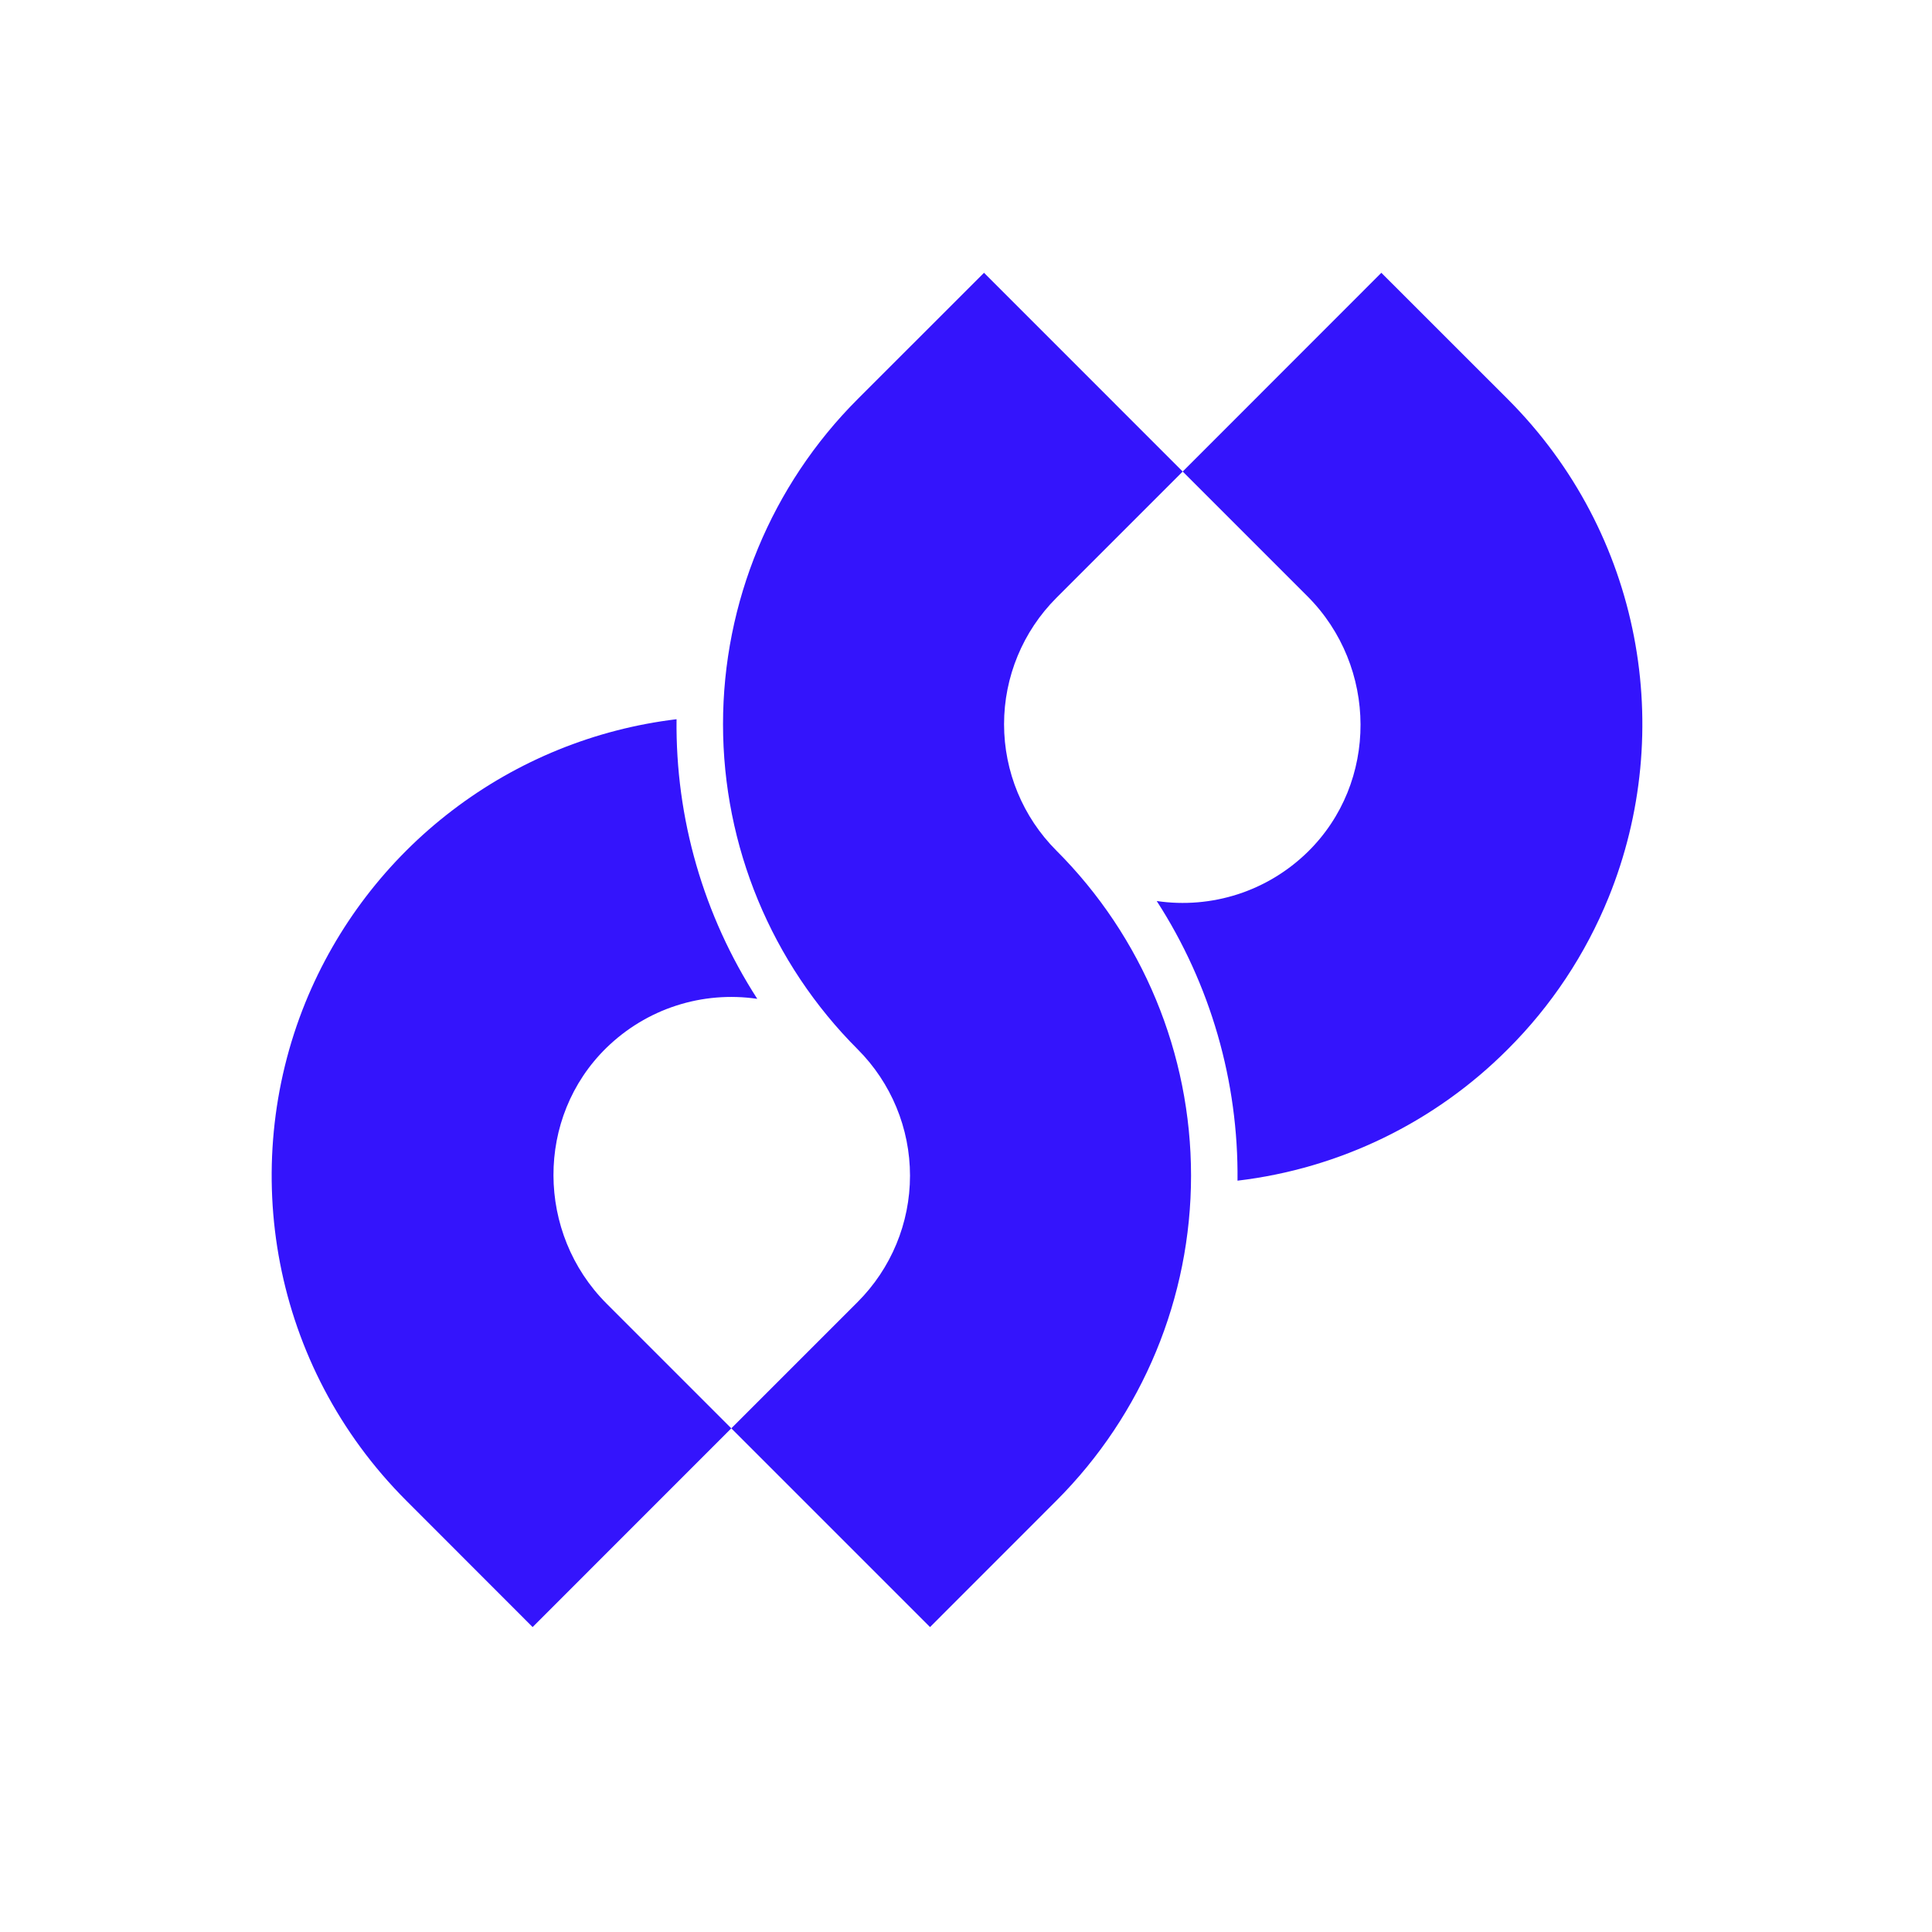
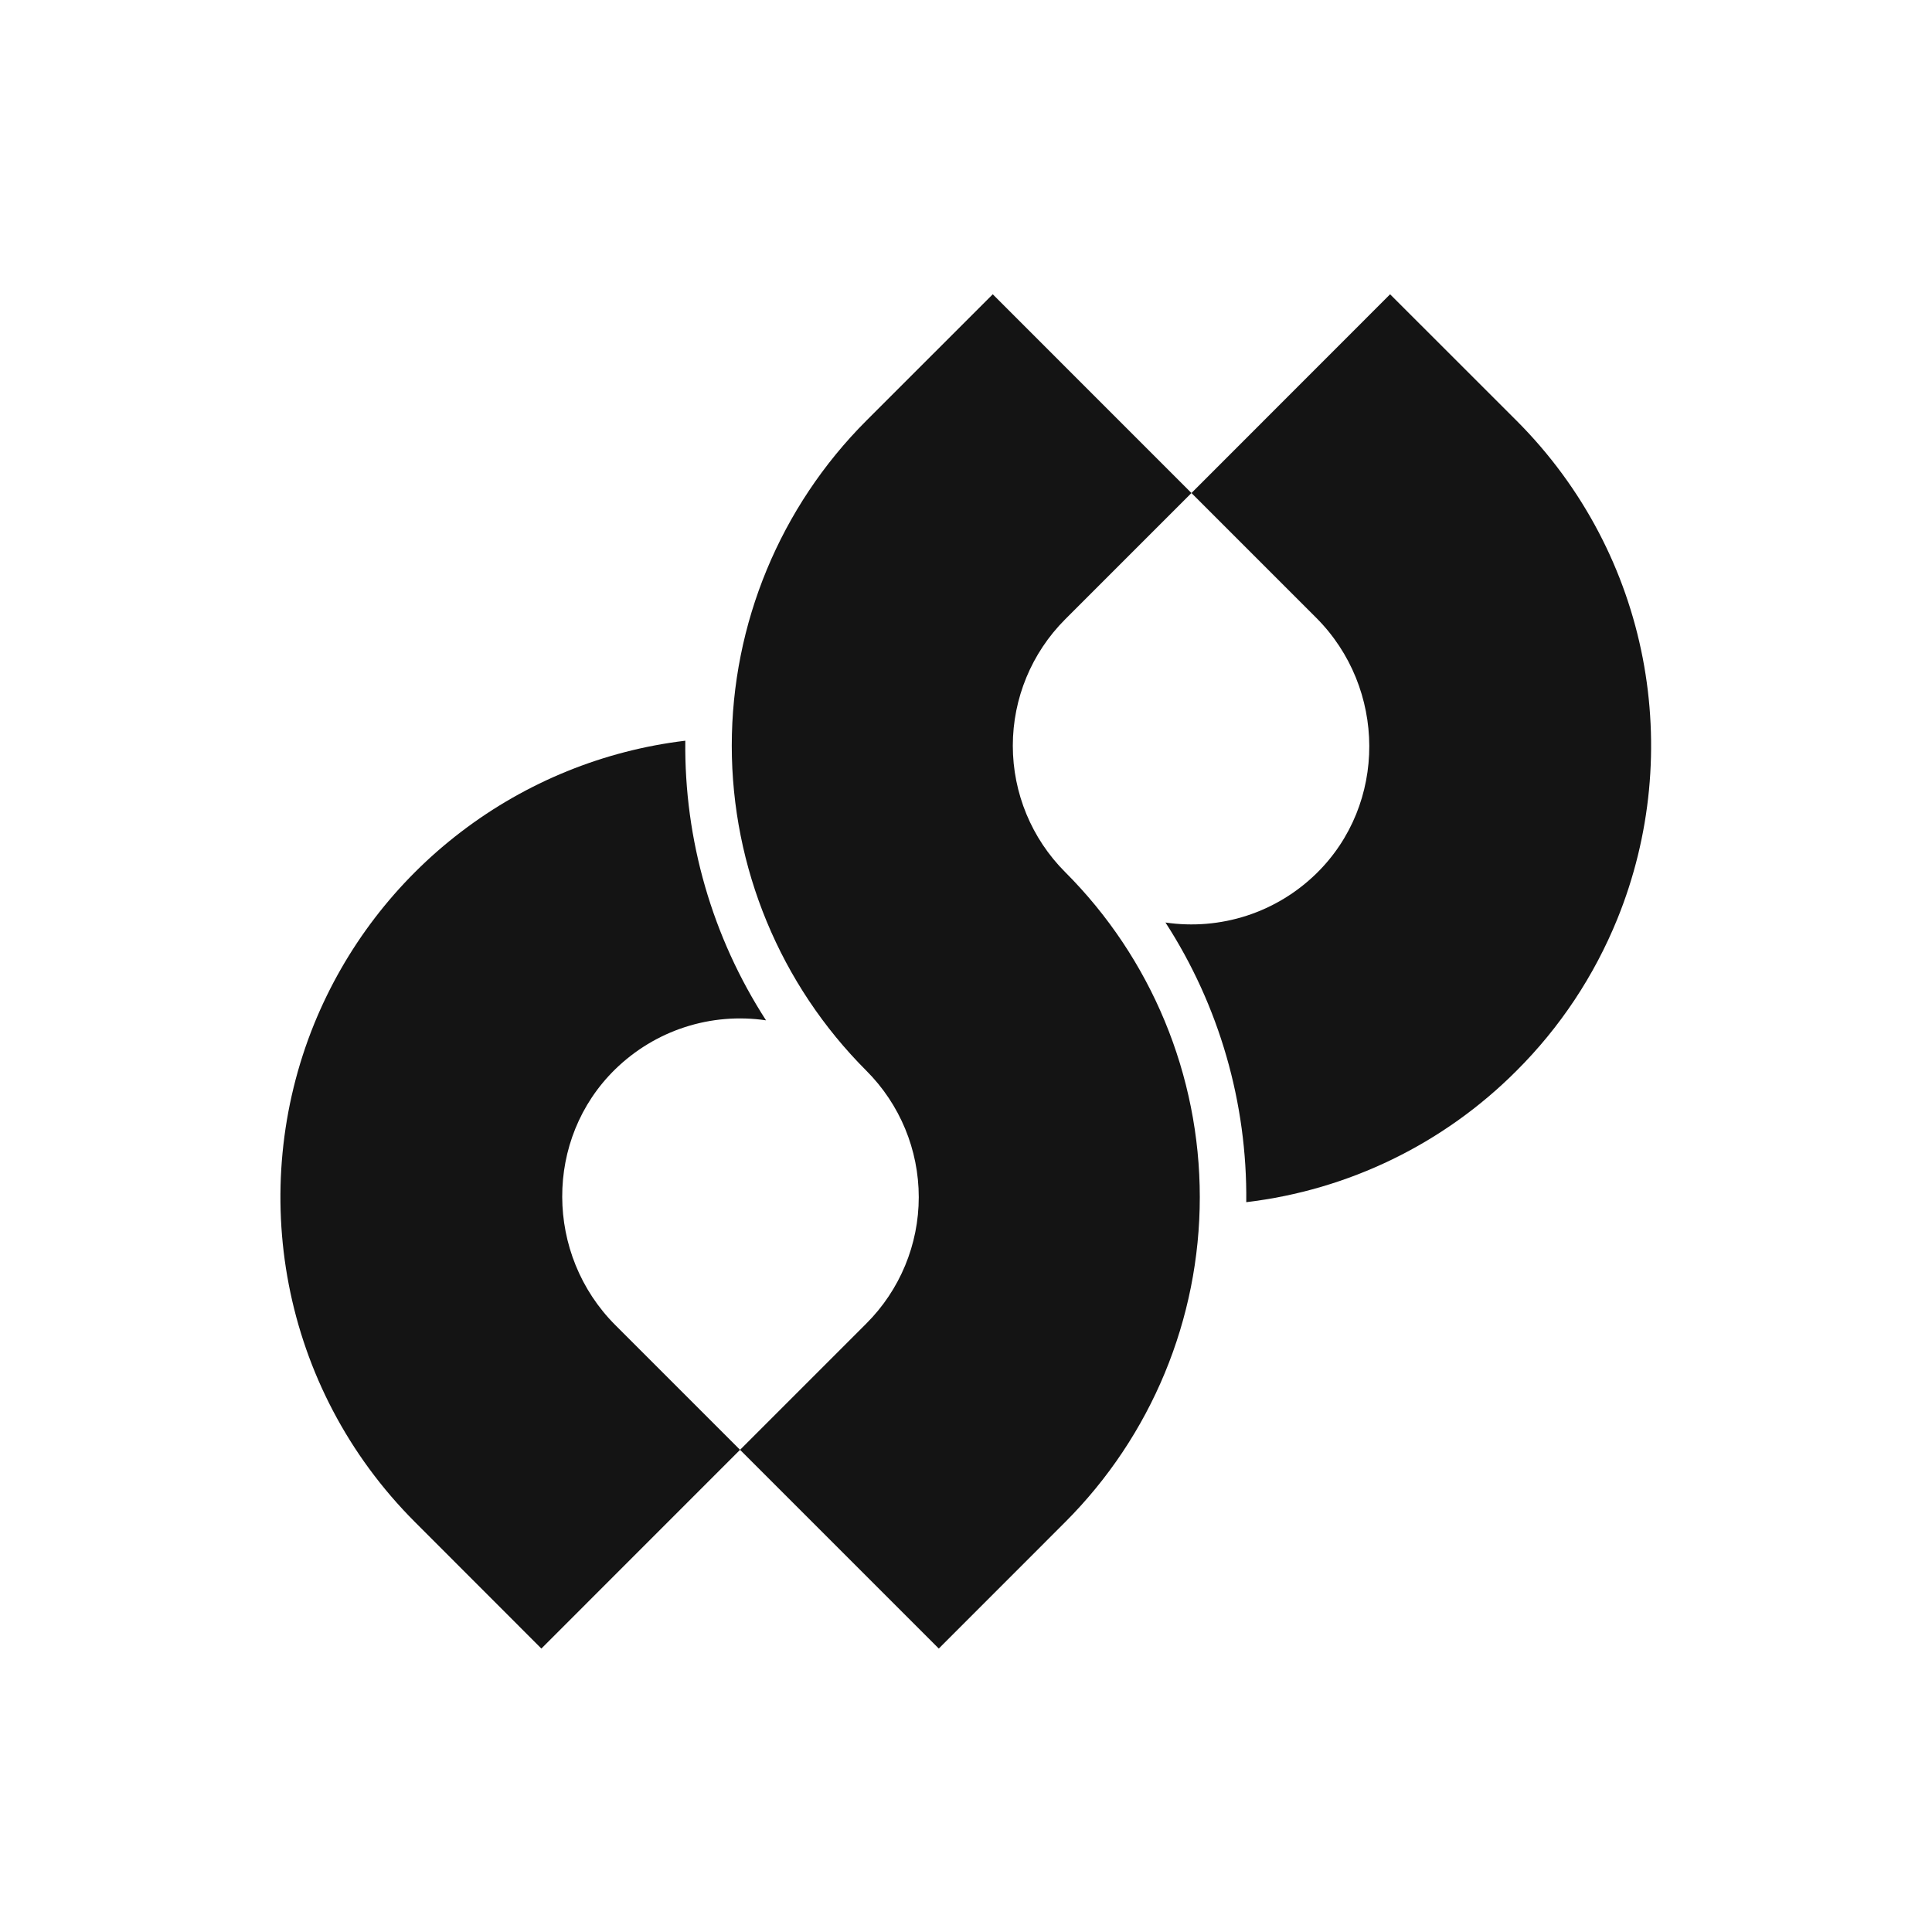
- <svg xmlns="http://www.w3.org/2000/svg" viewBox="0 0 60 60">
-   <path d="M 46.825 32.586 C 44.565 34.853 41.608 36.291 38.432 36.667 C 38.465 33.587 37.594 30.567 35.923 27.982 C 36.768 28.107 37.632 28.034 38.444 27.771 C 39.257 27.507 39.996 27.059 40.608 26.461 C 42.816 24.302 42.787 20.701 40.603 18.517 L 36.73 14.644 L 42.899 8.472 L 46.824 12.395 C 51.007 16.581 52.052 22.714 49.956 27.872 C 49.239 29.637 48.175 31.241 46.825 32.586 Z" fill="#3414FC" style="" />
-   <path d="M 22.711 44.358 L 16.541 50.53 L 12.619 46.605 C 8.435 42.421 7.391 36.287 9.485 31.131 C 10.448 28.769 12.024 26.709 14.051 25.164 C 16.077 23.617 18.479 22.64 21.011 22.336 C 20.975 25.413 21.847 28.433 23.518 31.02 C 22.674 30.896 21.811 30.967 20.998 31.231 C 20.186 31.494 19.445 31.944 18.833 32.541 C 16.625 34.699 16.654 38.301 18.838 40.485 L 22.711 44.358 Z" fill="#3414FC" style="" />
-   <path d="M 32.806 46.605 L 28.883 50.53 L 22.711 44.358 L 26.635 40.434 C 27.676 39.393 28.261 37.983 28.261 36.511 C 28.261 35.039 27.676 33.628 26.635 32.586 C 23.957 29.909 22.454 26.277 22.454 22.491 C 22.454 18.705 23.957 15.074 26.635 12.395 L 30.559 8.472 L 36.73 14.644 L 32.806 18.568 C 31.766 19.609 31.182 21.021 31.182 22.491 C 31.182 23.963 31.766 25.374 32.806 26.415 C 35.484 29.092 36.989 32.723 36.989 36.511 C 36.989 40.298 35.484 43.928 32.806 46.605 Z" fill="#3414FC" style="" />
+ <svg xmlns="http://www.w3.org/2000/svg" viewBox="0 0 60 60" version="1.1" id="svg3" width="60" height="60">
+   <defs id="defs3" />
+   <g id="g1" transform="translate(0.2717894,0.6673204)">
+     <path d="m 46.825,32.586 c -2.26,2.267 -5.217,3.705 -8.393,4.081 0.033,-3.08 -0.838,-6.1 -2.509,-8.685 0.845,0.125 1.709,0.052 2.521,-0.211 0.813,-0.264 1.552,-0.712 2.164,-1.31 2.208,-2.159 2.179,-5.76 -0.005,-7.944 l -3.873,-3.873 6.169,-6.172 3.925,3.923 c 4.183,4.186 5.228,10.319 3.132,15.477 -0.717,1.765 -1.781,3.369 -3.131,4.714 z" fill="#3414FC" style="fill:#141414;fill-opacity:1" id="path1" />
+     <path d="m 22.711,44.358 -6.17,6.172 -3.922,-3.925 C 8.435,42.421 7.391,36.287 9.485,31.131 c 0.963,-2.362 2.539,-4.422 4.566,-5.967 2.026,-1.547 4.428,-2.524 6.96,-2.828 -0.036,3.077 0.836,6.097 2.507,8.684 -0.844,-0.124 -1.707,-0.053 -2.52,0.211 -0.812,0.263 -1.553,0.713 -2.165,1.31 -2.208,2.158 -2.179,5.76 0.005,7.944 z" fill="#3414FC" style="fill:#141414;fill-opacity:1" id="path2" />
+     <path d="m 32.806,46.605 -3.923,3.925 -6.172,-6.172 3.924,-3.924 c 1.041,-1.041 1.626,-2.451 1.626,-3.923 0,-1.472 -0.585,-2.883 -1.626,-3.925 -2.678,-2.677 -4.181,-6.309 -4.181,-10.095 0,-3.786 1.503,-7.417 4.181,-10.096 l 3.924,-3.923 6.171,6.172 -3.924,3.924 c -1.04,1.041 -1.624,2.453 -1.624,3.923 0,1.472 0.584,2.883 1.624,3.924 2.678,2.677 4.183,6.308 4.183,10.096 0,3.787 -1.505,7.417 -4.183,10.094 z" fill="#3414FC" style="fill:#141414;fill-opacity:1" id="path3" />
+   </g>
</svg>
